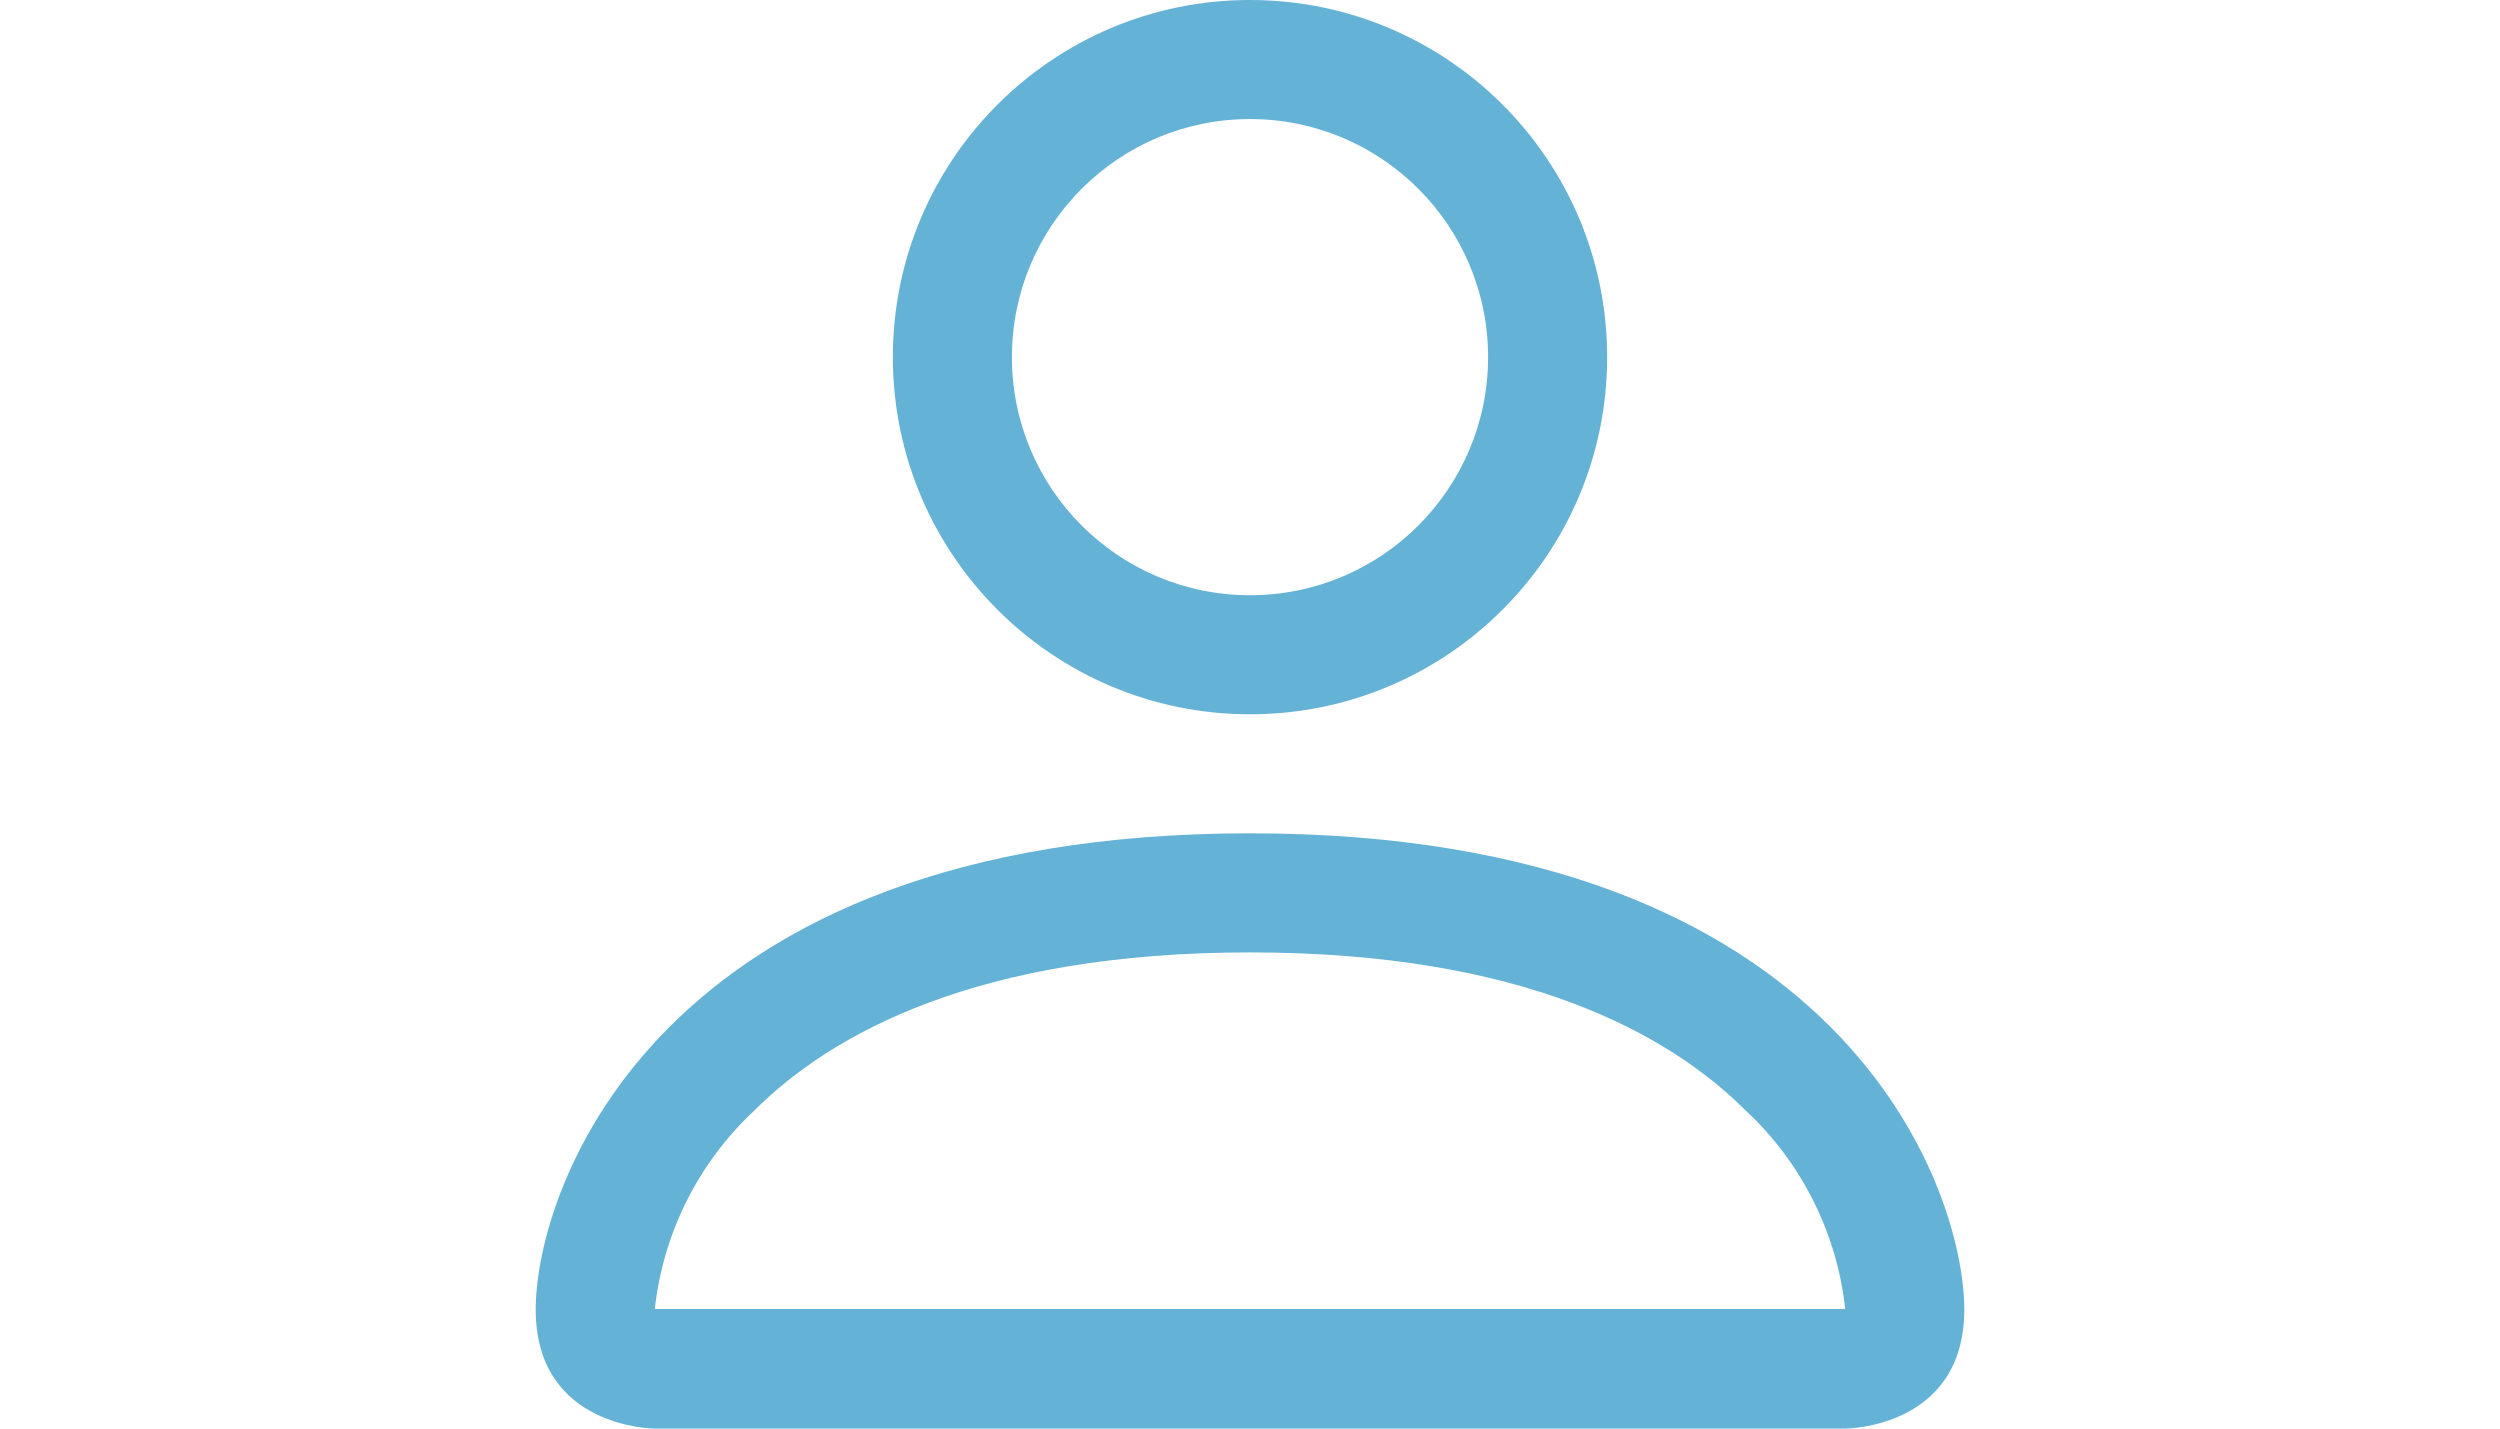
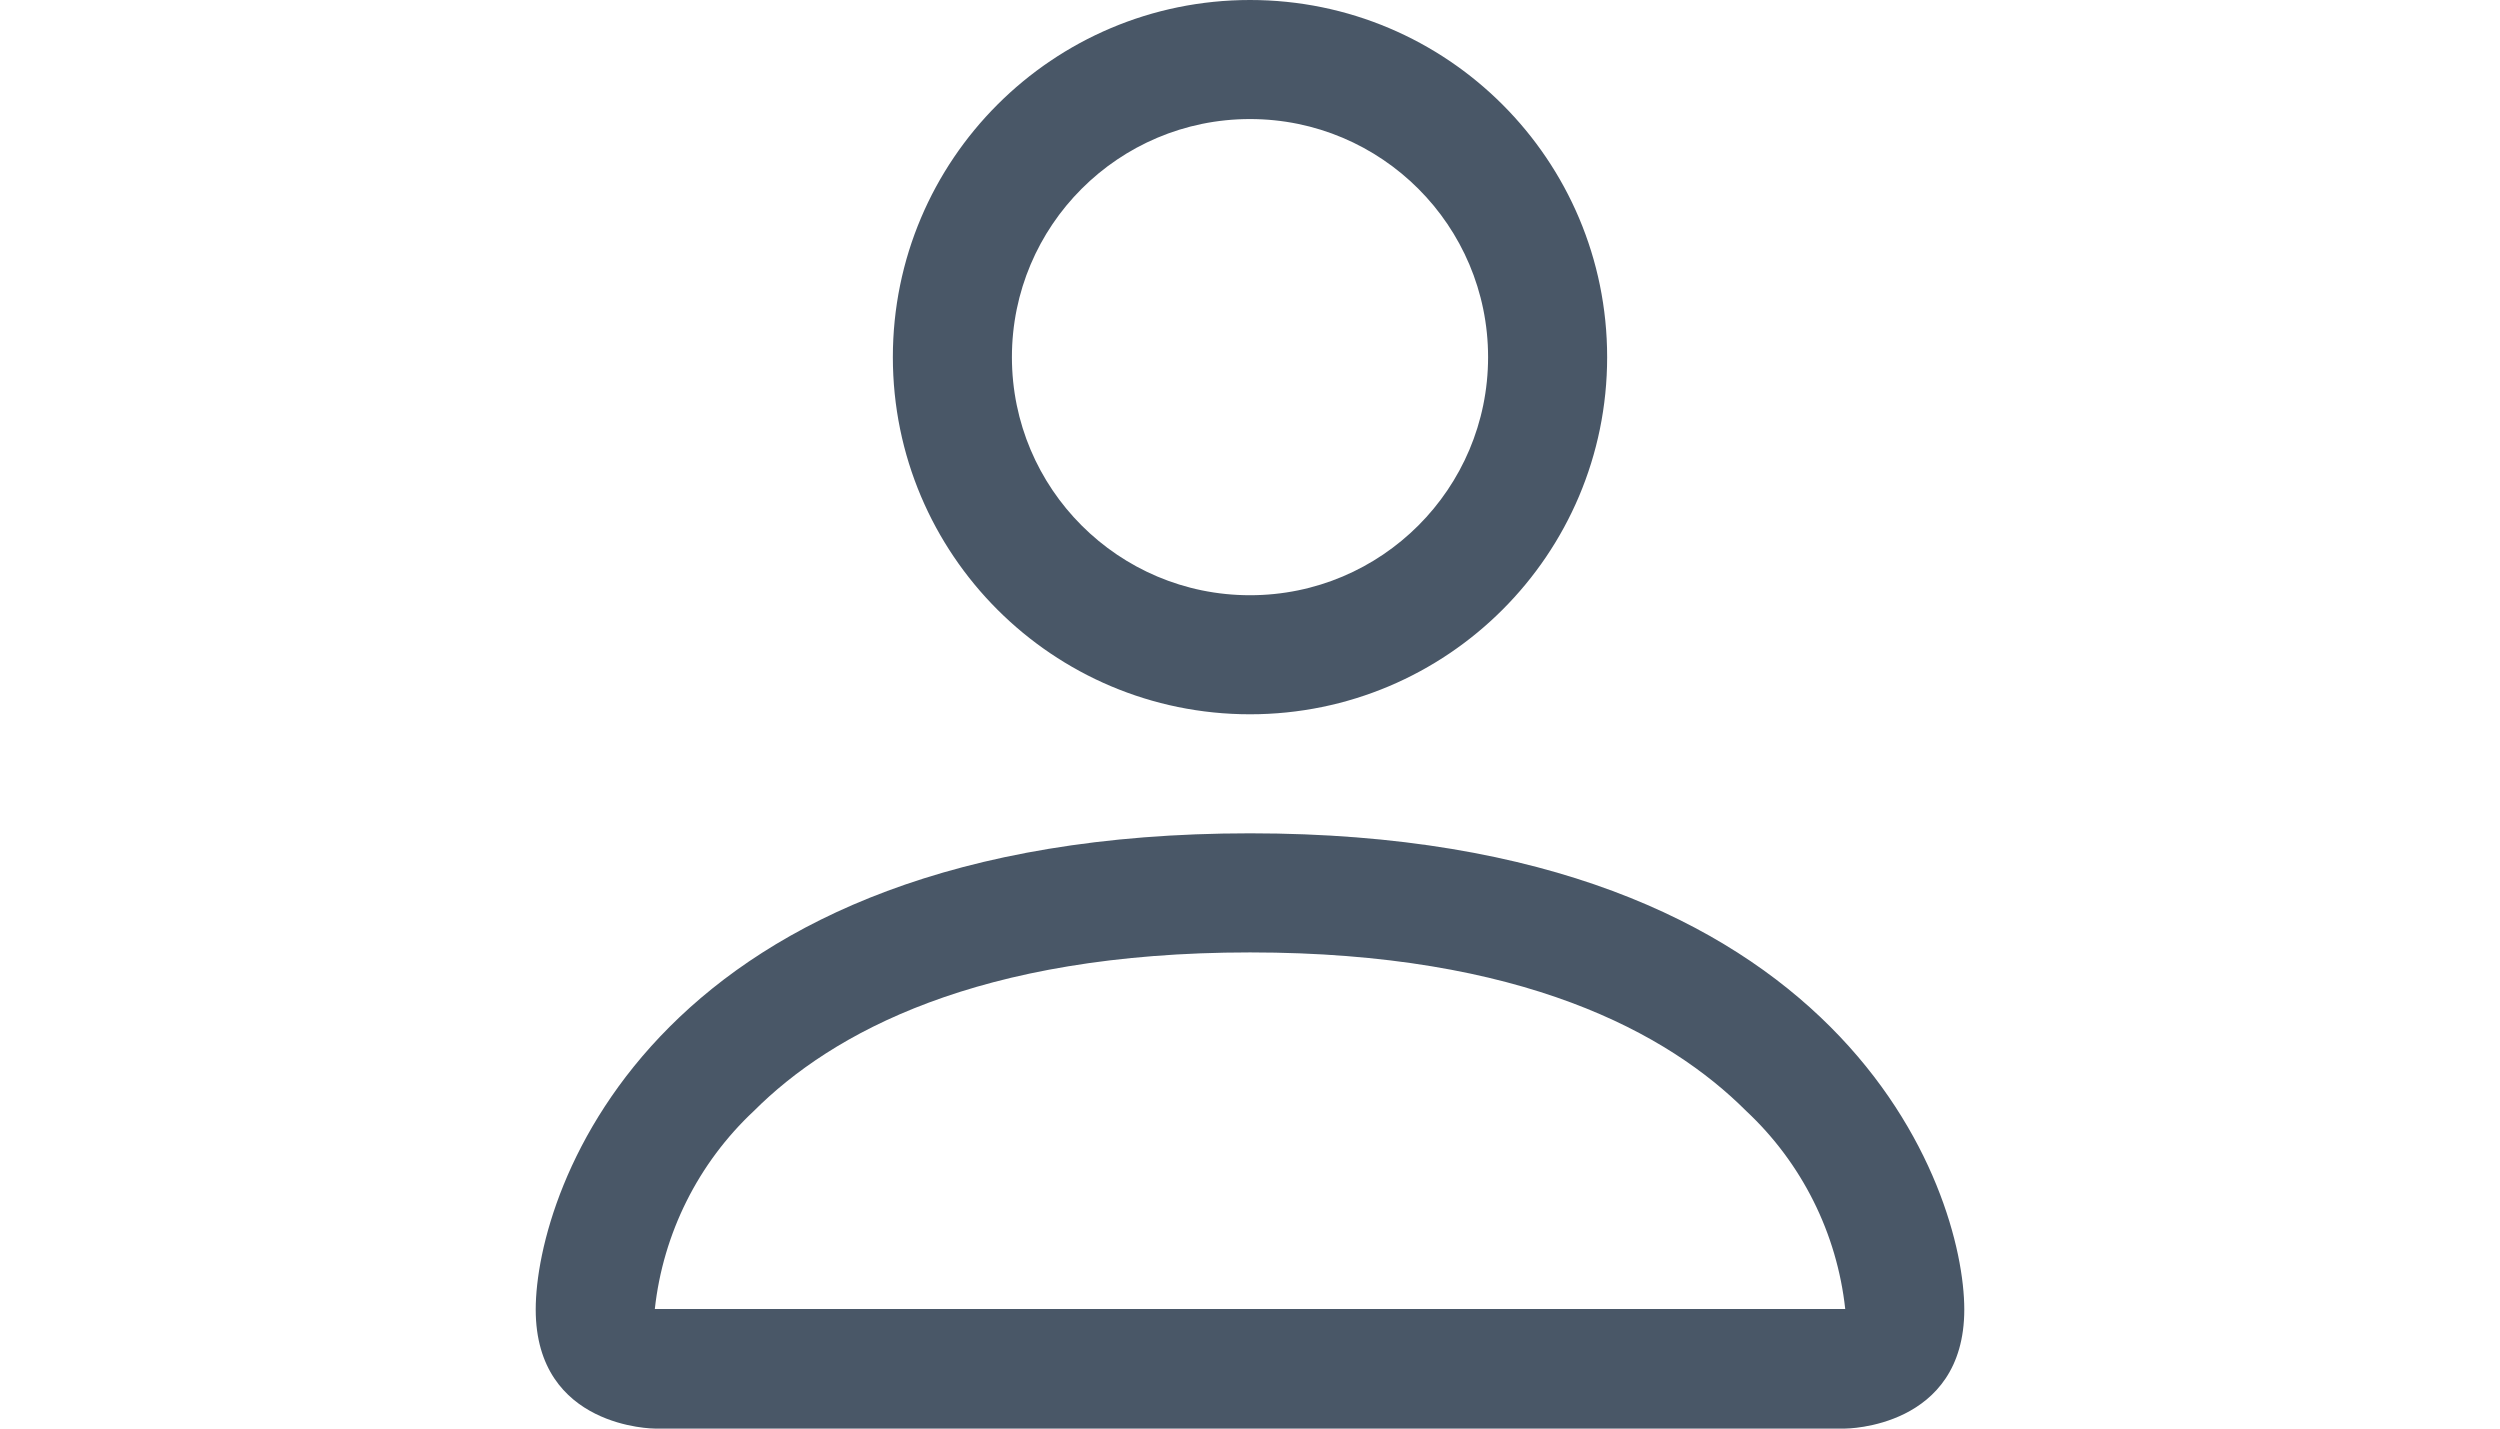
<svg xmlns="http://www.w3.org/2000/svg" width="70" height="40" viewBox="0 0 62.036 62.036">
-   <path id="person" d="M33.018,33.018A15.509,15.509,0,1,0,17.509,17.509,15.509,15.509,0,0,0,33.018,33.018ZM43.357,17.509A10.339,10.339,0,1,1,33.018,7.17,10.339,10.339,0,0,1,43.357,17.509ZM64.036,58.866c0,5.17-5.17,5.17-5.17,5.17H7.17S2,64.036,2,58.866,7.17,38.187,33.018,38.187,64.036,53.7,64.036,58.866Zm-5.17-.021a13.813,13.813,0,0,0-4.3-8.6c-3.371-3.371-9.714-6.886-21.547-6.886s-18.176,3.515-21.547,6.886a13.842,13.842,0,0,0-4.3,8.6Z" transform="translate(-2 -2)" fill="#64b2d6" />
+   <path id="person" d="M33.018,33.018A15.509,15.509,0,1,0,17.509,17.509,15.509,15.509,0,0,0,33.018,33.018ZM43.357,17.509A10.339,10.339,0,1,1,33.018,7.17,10.339,10.339,0,0,1,43.357,17.509ZM64.036,58.866c0,5.17-5.17,5.17-5.17,5.17H7.17S2,64.036,2,58.866,7.17,38.187,33.018,38.187,64.036,53.7,64.036,58.866Zm-5.17-.021a13.813,13.813,0,0,0-4.3-8.6c-3.371-3.371-9.714-6.886-21.547-6.886s-18.176,3.515-21.547,6.886a13.842,13.842,0,0,0-4.3,8.6Z" transform="translate(-2 -2)" fill="#495767" />
</svg>
